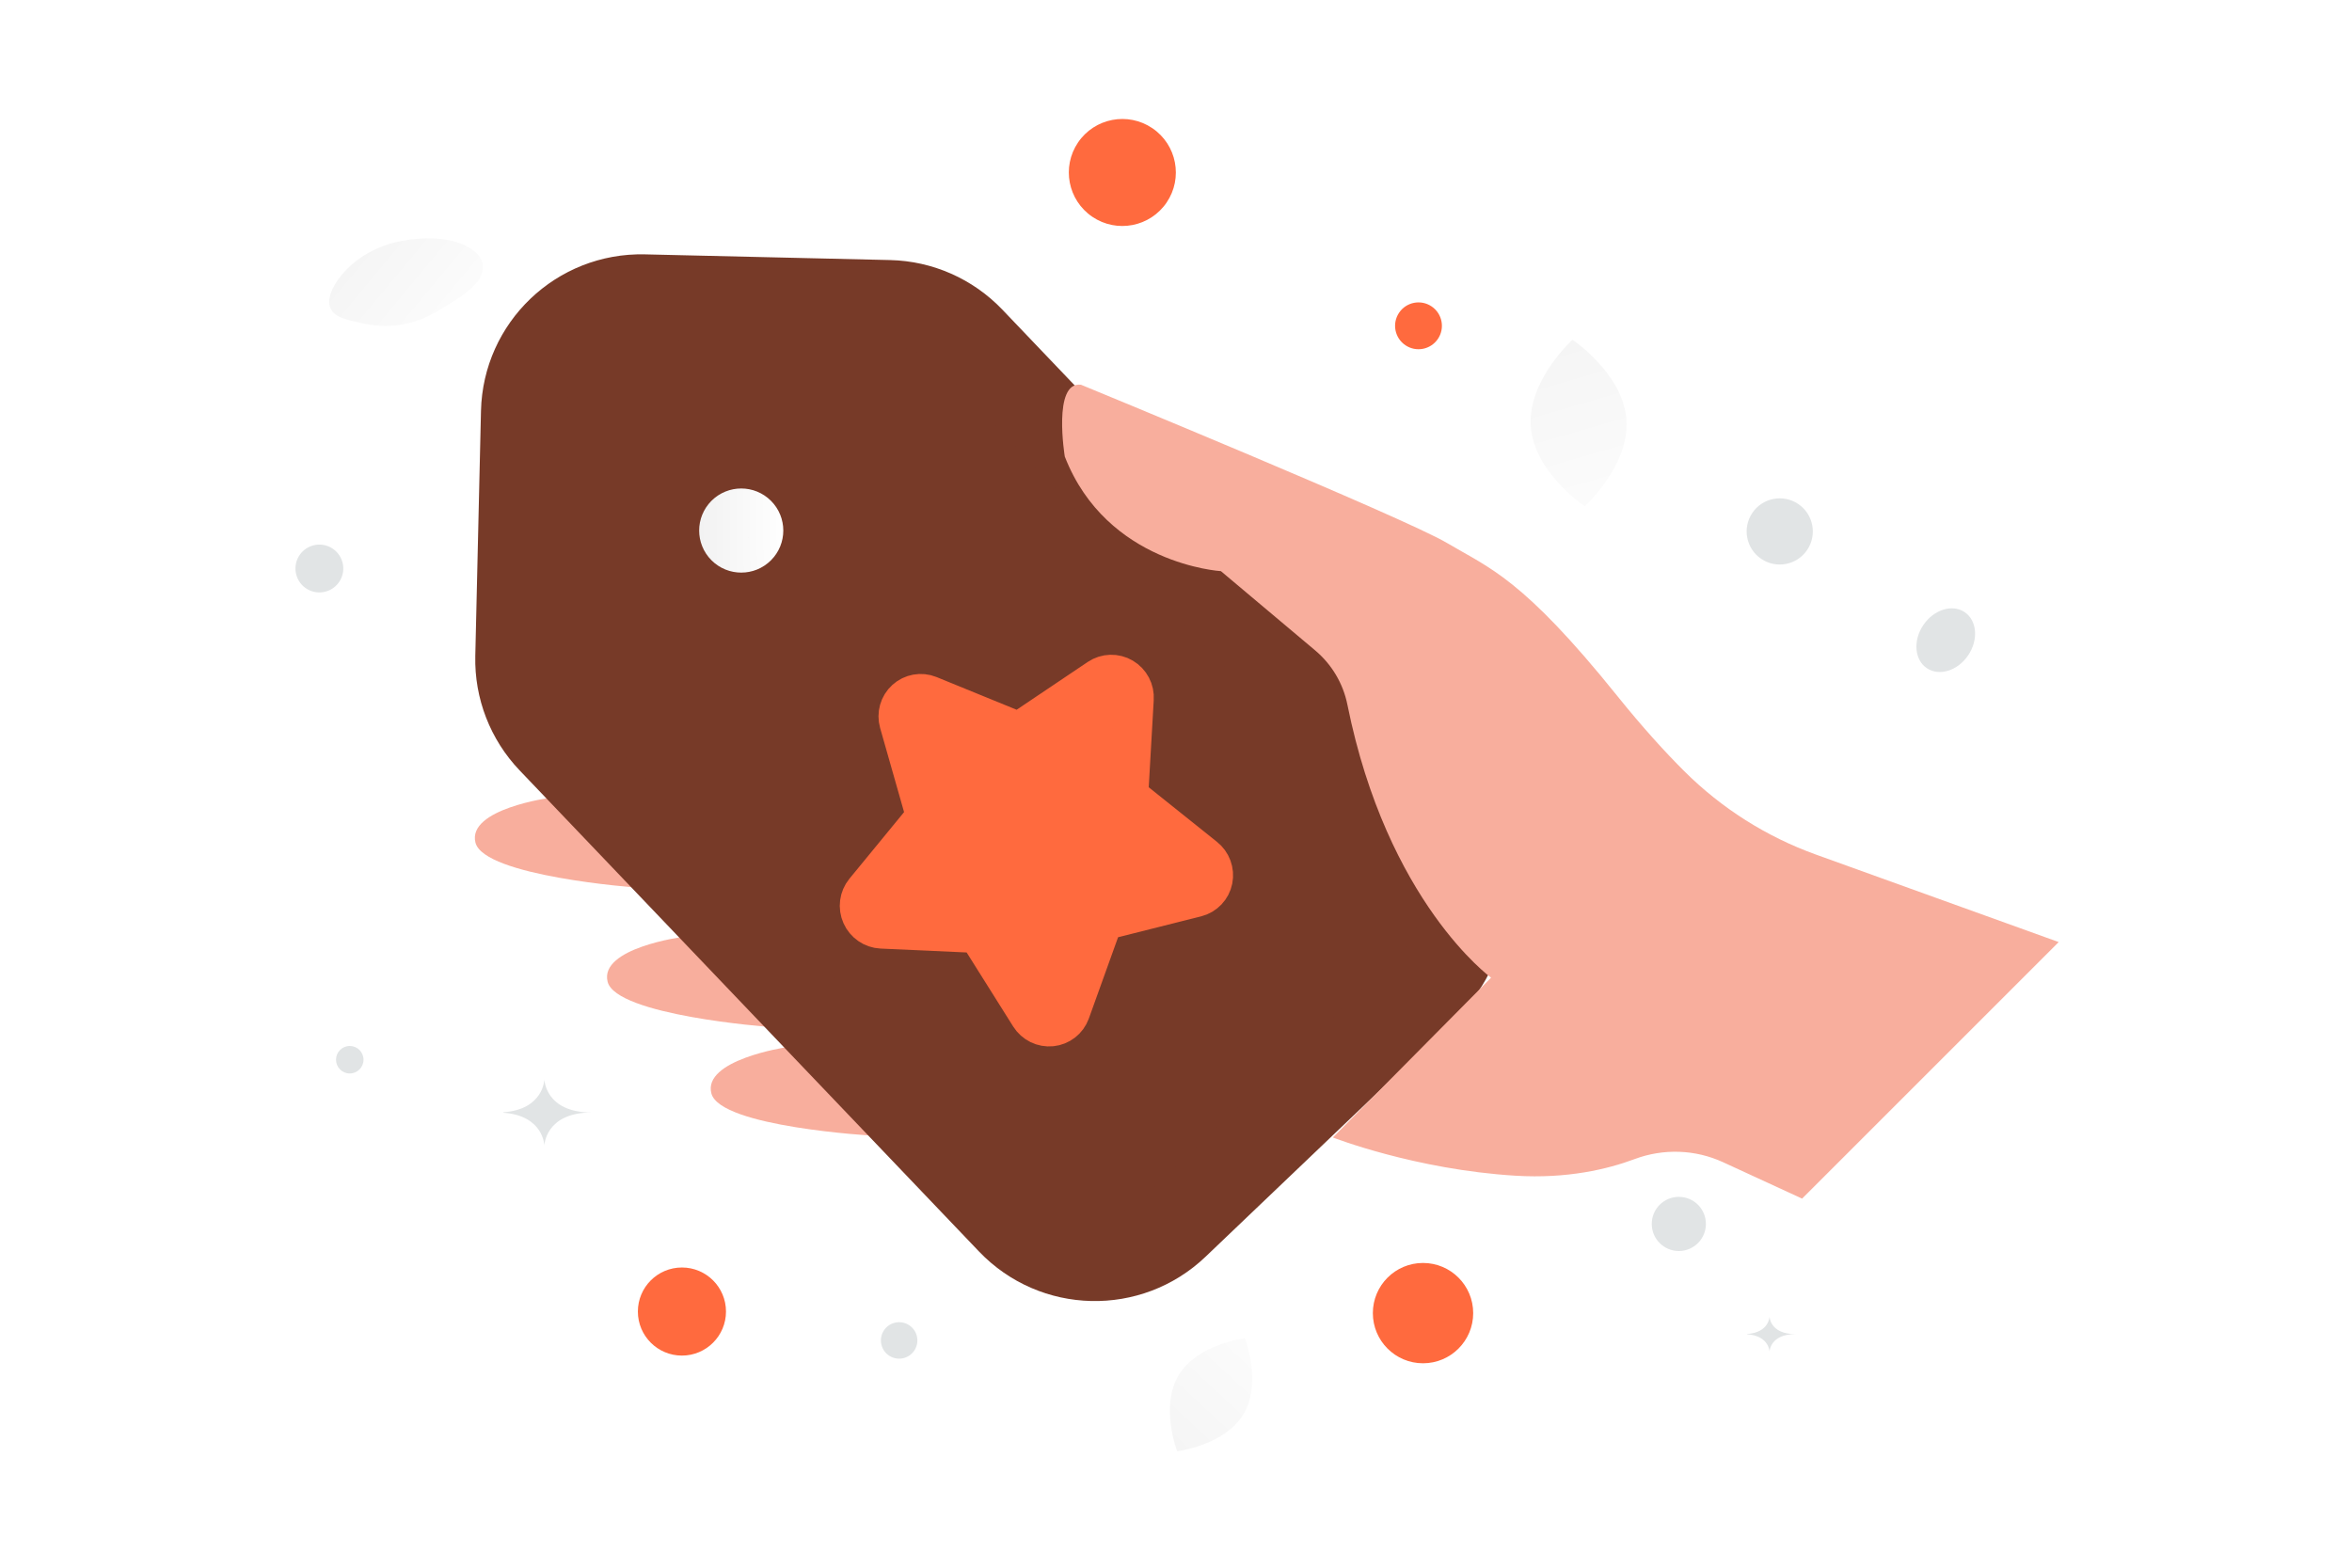
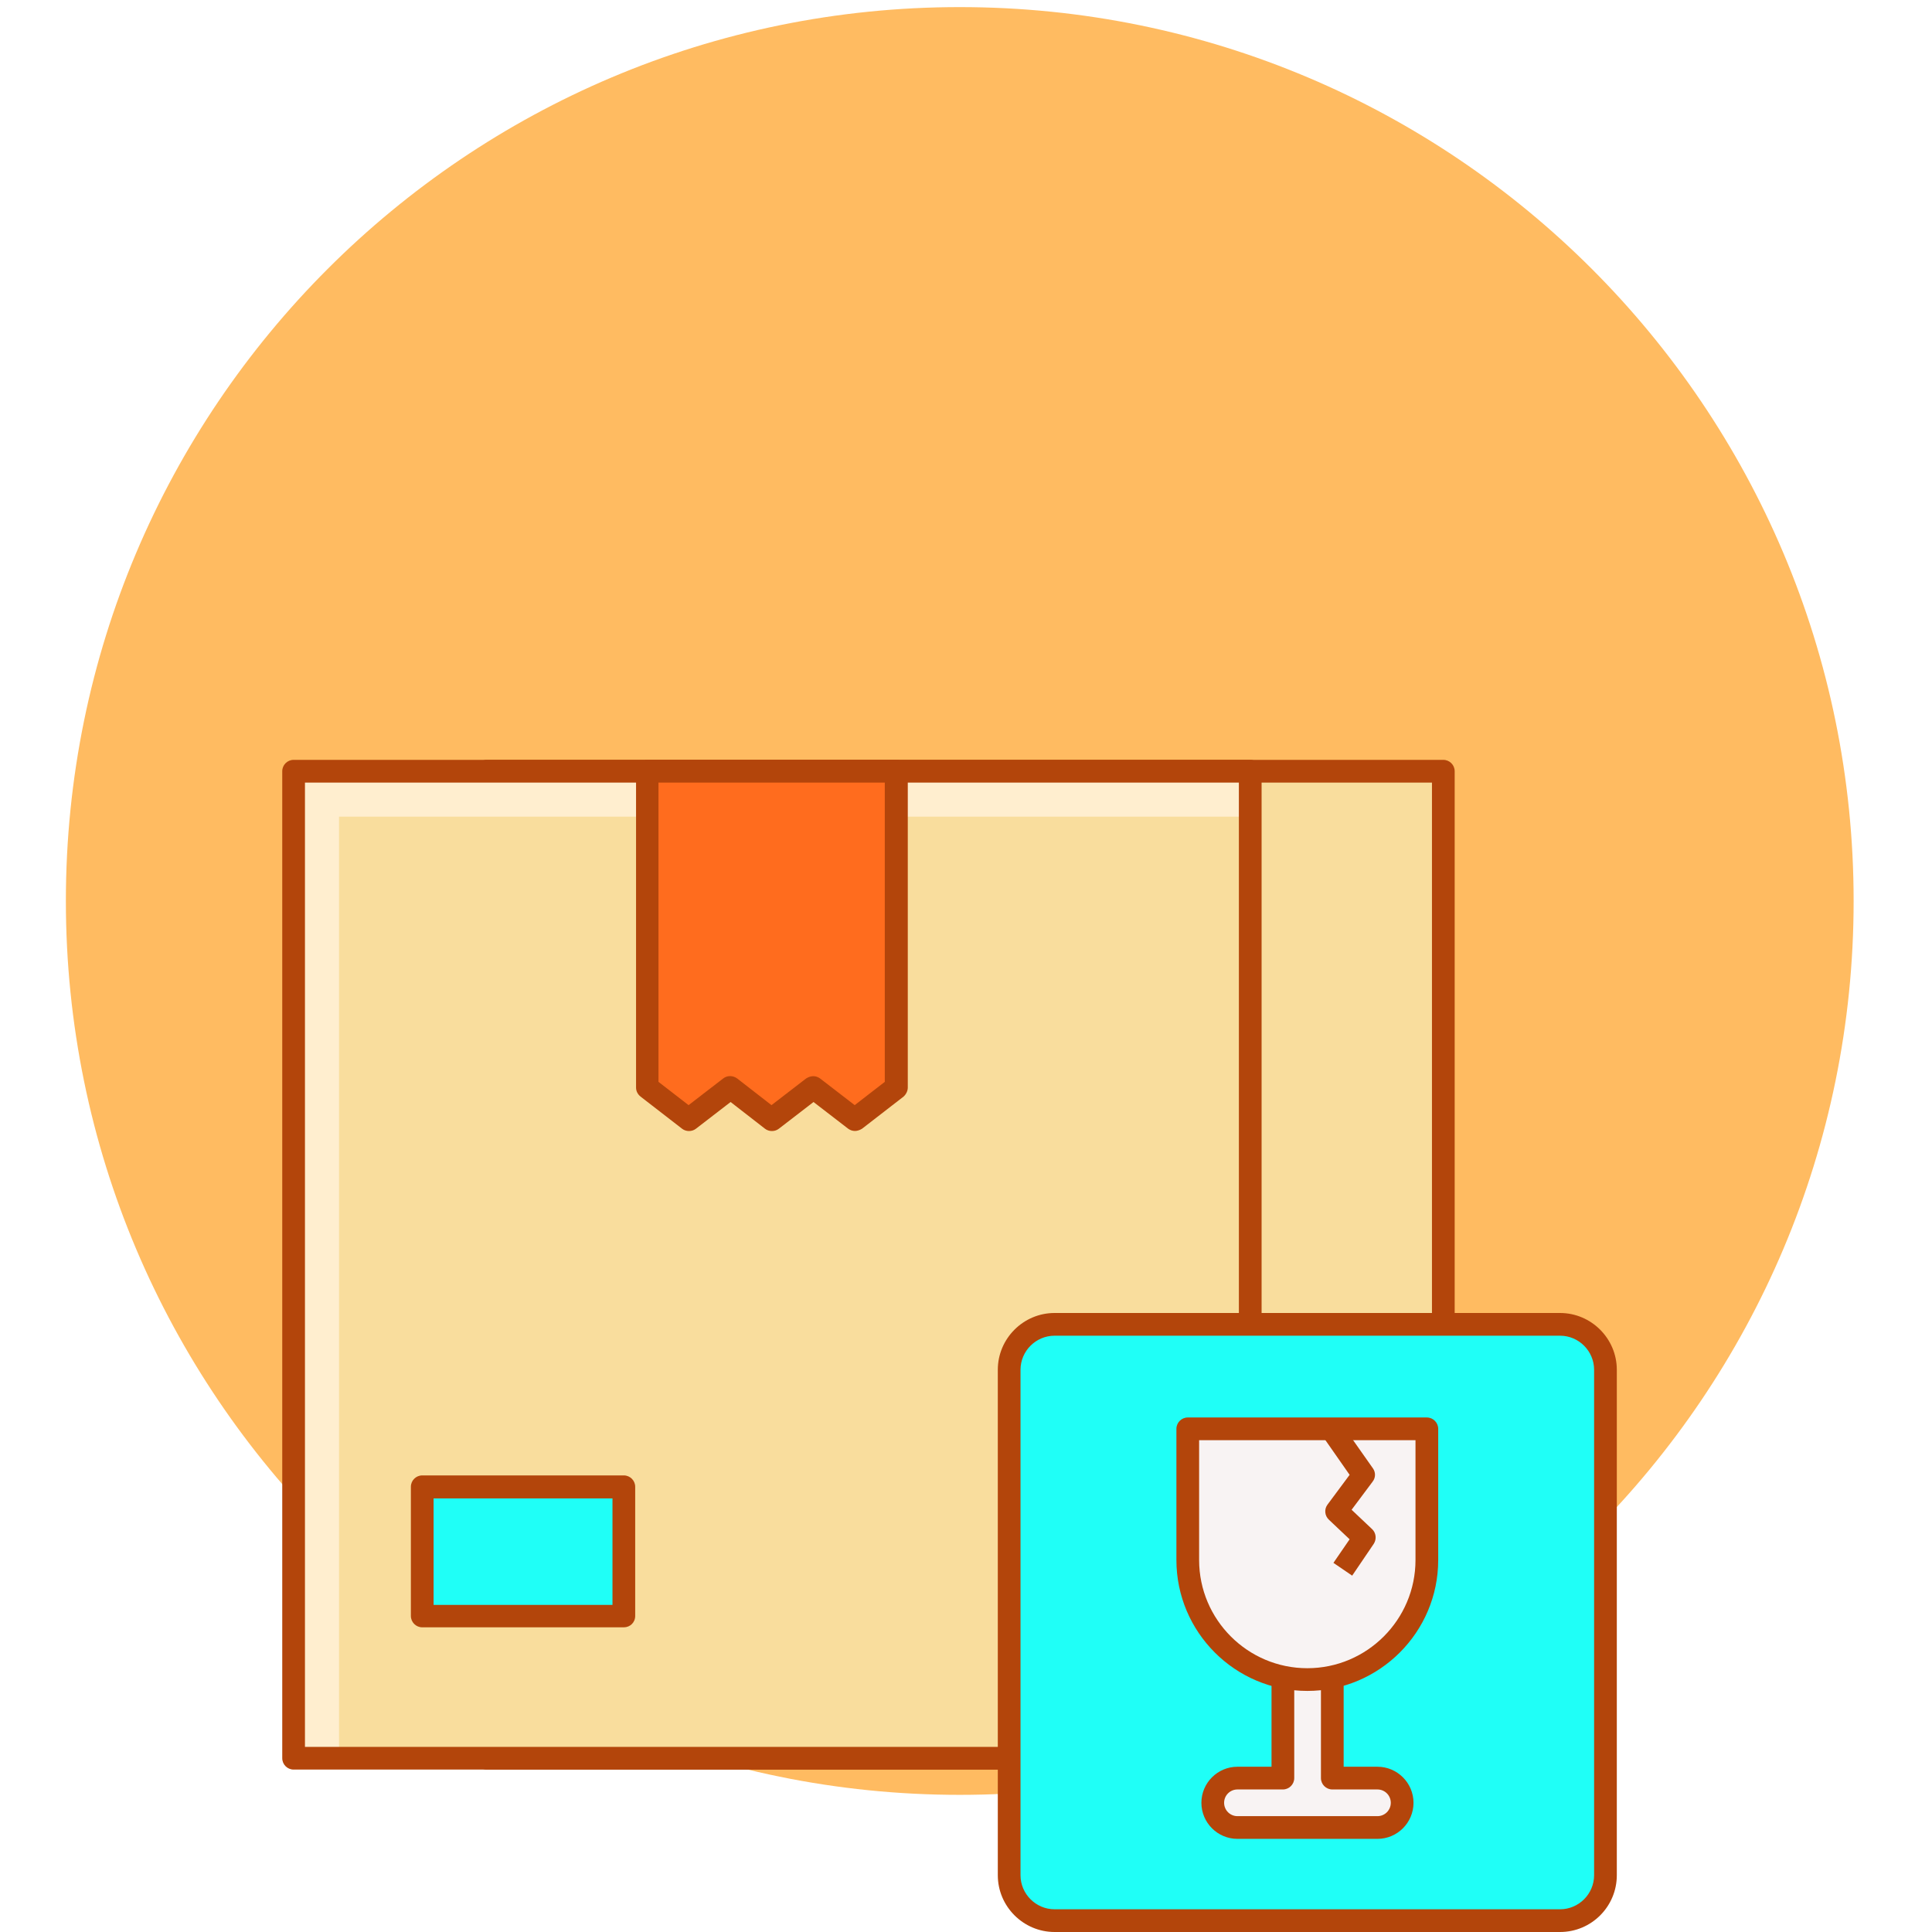
- <svg xmlns="http://www.w3.org/2000/svg" width="900" height="600" viewBox="0 0 900 600" fill="none">
-   <path fill="transparent" d="M0 0h900v600H0z" />
-   <path d="M210.697 305.304s-31.977 4.26-28.768 17.174c3.207 12.911 61.569 17.219 61.569 17.219l-32.801-34.393zm50.592 53.274s-31.981 4.227-28.788 17.142c3.193 12.915 61.551 17.289 61.551 17.289l-32.763-34.431zm39.397 42.27s-31.897 4.818-28.466 17.671c3.431 12.854 61.86 16.148 61.86 16.148l-33.394-33.819z" fill="#F8AE9D" />
-   <path d="M184.651 100.899c.812 5.473-3.469 9.62-11.538 14.698-6.07 3.818-11.546 7.375-19.573 8.661-5.617.901-10.998.406-15.469-.658-4.844-1.153-11.002-1.982-11.995-6.767-1.364-6.573 8.984-20.996 27.134-24.52 19.939-3.868 30.649 3.236 31.441 8.586z" fill="url(#a)" />
-   <path d="M622.355 160.555c1.297 17.597-15.956 33.222-15.956 33.222s-19.347-12.917-20.631-30.518c-1.298-17.598 15.942-33.219 15.942-33.219s19.347 12.917 20.645 30.515z" fill="url(#b)" />
-   <path d="M475.826 541.249c7.16-11.947.541-29.086.541-29.086s-18.224 2.241-25.376 14.195c-7.16 11.946-.549 29.078-.549 29.078s18.224-2.241 25.384-14.187z" fill="url(#c)" />
-   <circle cx="429.466" cy="66.015" r="20.477" transform="rotate(124.114 429.466 66.015)" fill="#ff6a3e" />
-   <circle cx="260.943" cy="501.966" r="16.857" transform="rotate(90 260.943 501.966)" fill="#ff6a3e" />
-   <circle r="19.197" transform="matrix(0 1 1 0 544.523 502.568)" fill="#ff6a3e" />
-   <circle r="8.959" transform="scale(-1 1) rotate(55.886 -388.94 -449.299)" fill="#ff6a3e" />
-   <circle r="11.518" transform="matrix(0 1 1 0 613.313 394.65)" fill="#E1E4E5" />
-   <circle r="10.362" transform="matrix(0 1 1 0 642.41 468.434)" fill="#E1E4E5" />
-   <circle r="12.663" transform="scale(-1 1) rotate(55.886 -532.236 -540.25)" fill="#E1E4E5" />
-   <circle r="6.977" transform="scale(1 -1) rotate(15 2120.42 1050.184)" fill="#E1E4E5" />
-   <circle r="5.262" transform="matrix(0 1 1 0 133.839 405.585)" fill="#E1E4E5" />
-   <ellipse rx="12.937" ry="10.35" transform="scale(-1 1) rotate(55.886 -603.229 -579.323)" fill="#E1E4E5" />
-   <circle r="9.152" transform="scale(1 -1) rotate(15 887.47 355.342)" fill="#E1E4E5" />
-   <path d="M192.609 425.883v-.184c15.463-1.092 15.701-12.591 15.701-12.591s.247 12.68 18.114 12.68c-17.867 0-18.114 12.681-18.114 12.681s-.238-11.495-15.701-12.586zm475.904 84.778v-.097c8.475-.576 8.606-6.646 8.606-6.646s.135 6.693 9.929 6.693c-9.794 0-9.929 6.694-9.929 6.694s-.131-6.068-8.606-6.644z" fill="#E1E4E5" />
-   <path fill-rule="evenodd" clip-rule="evenodd" d="m198.19 251.461 2.179-93.834c.577-24.865 21.181-44.534 46.025-43.957l93.833 2.179c11.94.277 23.257 5.293 31.514 13.92L547.525 313.91c17.161 17.977 16.499 46.458-1.477 63.619l-96.012 91.654c-17.976 17.161-46.458 16.499-63.618-1.477L210.633 283.565a45.01 45.01 0 0 1-12.443-32.104z" fill="#773A28" stroke="#773A28" stroke-width="32.644" stroke-linecap="round" stroke-linejoin="round" />
-   <path d="M279.354 198.774a6.055 6.055 0 1 1 8.564 8.563 6.055 6.055 0 0 1-8.564-8.563" stroke="url(#d)" stroke-width="20.088" stroke-linecap="round" stroke-linejoin="round" />
-   <path fill-rule="evenodd" clip-rule="evenodd" d="M460.923 328.042a8.822 8.822 0 0 1 3.213 8.692 8.628 8.628 0 0 1-6.329 6.665l-35.703 8.983-12.563 34.94a8.605 8.605 0 0 1-7.214 5.603c-3.276.33-6.469-1.238-8.242-4.047l-19.916-31.688-36.903-1.672c-3.31-.162-6.259-2.191-7.619-5.241-1.359-3.051-.896-6.6 1.197-9.17l23.429-28.56-10.248-35.996c-.904-3.197.065-6.619 2.501-8.835a8.607 8.607 0 0 1 8.99-1.619l34.374 14.038 30.551-20.543a8.627 8.627 0 0 1 9.196-.263 8.822 8.822 0 0 1 4.321 8.207l-2.138 37.222 29.103 23.284z" fill="#ff6a3e" stroke="#ff6a3e" stroke-width="15.066" stroke-linecap="round" stroke-linejoin="round" />
-   <path d="m787.77 360.557-98.19 98.19-30.217-13.925c-10.703-4.931-22.892-5.314-33.881-1.202-10.349 3.873-25.8 7.564-45.556 6.361-38.45-2.342-69.91-14.64-69.91-14.64l60.551-61.153s-39.735-28.782-54.989-104.524c-1.634-8.107-6.005-15.424-12.346-20.757l-36.05-30.316s-43.669-2.564-59.737-43.85c0 0-4.744-28.859 6.19-27.493 0 0 123.713 50.87 140.008 60.534 16.295 9.663 28.877 13.4 65.246 58.614 9.631 11.97 18.213 21.396 25.634 28.788a137.302 137.302 0 0 0 50.321 31.874l92.926 33.499z" fill="#F8AE9D" />
-   <defs>
-     <linearGradient id="a" x1="189.366" y1="136.792" x2="104.046" y2="65.828" gradientUnits="userSpaceOnUse">
-       <stop stop-color="#fff" />
-       <stop offset="1" stop-color="#EEE" />
-     </linearGradient>
-     <linearGradient id="b" x1="622.102" y1="225.998" x2="575.79" y2="66.345" gradientUnits="userSpaceOnUse">
-       <stop stop-color="#fff" />
-       <stop offset="1" stop-color="#EEE" />
-     </linearGradient>
-     <linearGradient id="c" x1="498.874" y1="495.019" x2="409.561" y2="591.144" gradientUnits="userSpaceOnUse">
-       <stop stop-color="#fff" />
-       <stop offset="1" stop-color="#EEE" />
-     </linearGradient>
-     <linearGradient id="d" x1="300.948" y1="202.708" x2="257.719" y2="203.211" gradientUnits="userSpaceOnUse">
-       <stop stop-color="#fff" />
-       <stop offset="1" stop-color="#EEE" />
-     </linearGradient>
-   </defs>
+ <svg xmlns="http://www.w3.org/2000/svg" version="1.1" id="레이어_1" x="0px" y="0px" viewBox="0 0 680.4 680.4" style="enable-background:new 0 0 680.4 680.4;" xml:space="preserve">
+   <style type="text/css">
+ 	.st0{fill:#FFBB61;}
+ 	.st1{fill:#F9DD9D;}
+ 	.st2{fill:#B3450B;}
+ 	.st3{fill:#FFEECF;}
+ 	.st4{fill:#FF6C1E;stroke:#000000;stroke-width:0.866;stroke-miterlimit:10;}
+ 	.st5{fill:#1FFFF7;stroke:#000000;stroke-width:0.866;stroke-miterlimit:10;}
+ 	.st6{fill:#F8F3F3;}
+ </style>
+   <circle class="st0" cx="338" cy="317.3" r="314.8" />
+   <g>
+     <path class="st1" d="M171.4,271.6h336.9v347.5H171.4V271.6z" />
+     <path class="st2" d="M508.3,623.2H171.4c-2.2,0-4-1.8-4-4V271.6c0-2.2,1.8-4,4-4h336.9c2.2,0,4,1.8,4,4v347.5   C512.3,621.4,510.5,623.2,508.3,623.2z M175.4,615.2h328.9V275.6H175.4V615.2z" />
+     <path class="st1" d="M103.4,271.6h336.9v347.5H103.4V271.6z" />
+     <path class="st3" d="M119.4,287.6h320.9v-16H103.4v347.5h16V287.6z" />
+     <path class="st2" d="M440.4,623.2H103.4c-2.2,0-4-1.8-4-4V271.6c0-2.2,1.8-4,4-4h336.9c2.2,0,4,1.8,4,4v347.5   C444.4,621.4,442.6,623.2,440.4,623.2z M107.4,615.2h328.9V275.6H107.4V615.2z" />
+     <path class="st4" d="M315.7,383l-14.6,11.3L286.4,383l-14.6,11.3L257.2,383l-14.6,11.3L228.1,383V271.6h87.7V383z" />
+     <path class="st2" d="M301.1,398.3c-0.9,0-1.7-0.3-2.4-0.8l-12.2-9.4l-12.2,9.4c-1.4,1.1-3.5,1.1-4.9,0l-12.1-9.4l-12.2,9.4   c-1.4,1.1-3.5,1.1-4.9,0l-14.6-11.3c-1-0.8-1.6-1.9-1.6-3.2V271.6c0-2.2,1.8-4,4-4h87.7c2.2,0,4,1.8,4,4V383c0,1.2-0.6,2.4-1.5,3.2   l-14.6,11.3C302.8,398,301.9,398.3,301.1,398.3z M286.4,379c0.9,0,1.7,0.3,2.4,0.8l12.2,9.4l10.6-8.2V275.6h-79.7V381l10.6,8.2   l12.2-9.4c1.4-1.1,3.4-1.1,4.9,0l12.1,9.4l12.2-9.4C284.7,379.3,285.6,379,286.4,379z" />
+     <path class="st5" d="M148.7,523.7h71v45.5h-71V523.7z" />
+     <path class="st2" d="M219.7,573.1h-71c-2.2,0-4-1.8-4-4v-45.5c0-2.2,1.8-4,4-4h71c2.2,0,4,1.8,4,4v45.5   C223.7,571.4,221.9,573.1,219.7,573.1z M152.7,565.2h63v-37.5h-63V565.2z" />
+     <path class="st5" d="M549.4,676.4h-178c-8.8,0-16-7.2-16-16v-178c0-8.8,7.2-16,16-16h178c8.8,0,16,7.2,16,16v178   C565.4,669.2,558.3,676.4,549.4,676.4z" />
+     <path class="st2" d="M549.4,680.4h-178c-11,0-20-9-20-20v-178c0-11,9-20,20-20h178c11,0,20,9,20,20v178   C569.4,671.4,560.5,680.4,549.4,680.4z M371.4,470.4c-6.6,0-12,5.4-12,12v178c0,6.6,5.4,12,12,12h178c6.6,0,12-5.4,12-12v-178   c0-6.6-5.4-12-12-12H371.4z" />
+     <path class="st6" d="M469.1,626.2v-37h-17.4v37h-16c-4.8,0-8.7,3.9-8.7,8.7c0,4.8,3.9,8.7,8.7,8.7h49.3c4.8,0,8.7-3.9,8.7-8.7   c0-4.8-3.9-8.7-8.7-8.7H469.1z" />
+     <path class="st2" d="M485.1,647.6h-49.3c-7,0-12.7-5.7-12.7-12.7c0-7,5.7-12.7,12.7-12.7h12v-33c0-2.2,1.8-4,4-4h17.4   c2.2,0,4,1.8,4,4v33h11.9c7,0,12.7,5.7,12.7,12.7C497.8,641.9,492.1,647.6,485.1,647.6z M435.8,630.2c-2.6,0-4.7,2.1-4.7,4.7   c0,2.6,2.1,4.7,4.7,4.7h49.3c2.6,0,4.7-2.1,4.7-4.7c0-2.6-2.1-4.7-4.7-4.7h-15.9c-2.2,0-4-1.8-4-4v-33h-9.4v33c0,2.2-1.8,4-4,4   H435.8z" />
+     <path class="st6" d="M460.4,591.5c-23.2,0-42.1-18.8-42.1-42.1v-46.2h84.2v46.2C502.5,572.7,483.7,591.5,460.4,591.5z" />
+     <g>
+       <path class="st2" d="M460.4,595.5c-25.4,0-46.1-20.7-46.1-46.1v-46.2c0-2.2,1.8-4,4-4h84.2c2.2,0,4,1.8,4,4v46.2    C506.5,574.8,485.8,595.5,460.4,595.5z M422.3,507.2v42.2c0,21,17.1,38.1,38.1,38.1c21,0,38.1-17.1,38.1-38.1v-42.2H422.3z" />
+       <path class="st2" d="M476.2,554.9l-6.6-4.5l5.7-8.3l-7.3-6.9c-1.5-1.4-1.7-3.7-0.5-5.3l7.8-10.5l-9.7-13.9l6.5-4.6l11.4,16.2    c1,1.4,1,3.3-0.1,4.7l-7.4,9.9l7.2,6.8c1.4,1.3,1.7,3.5,0.6,5.2L476.2,554.9z" />
+     </g>
+   </g>
</svg>
